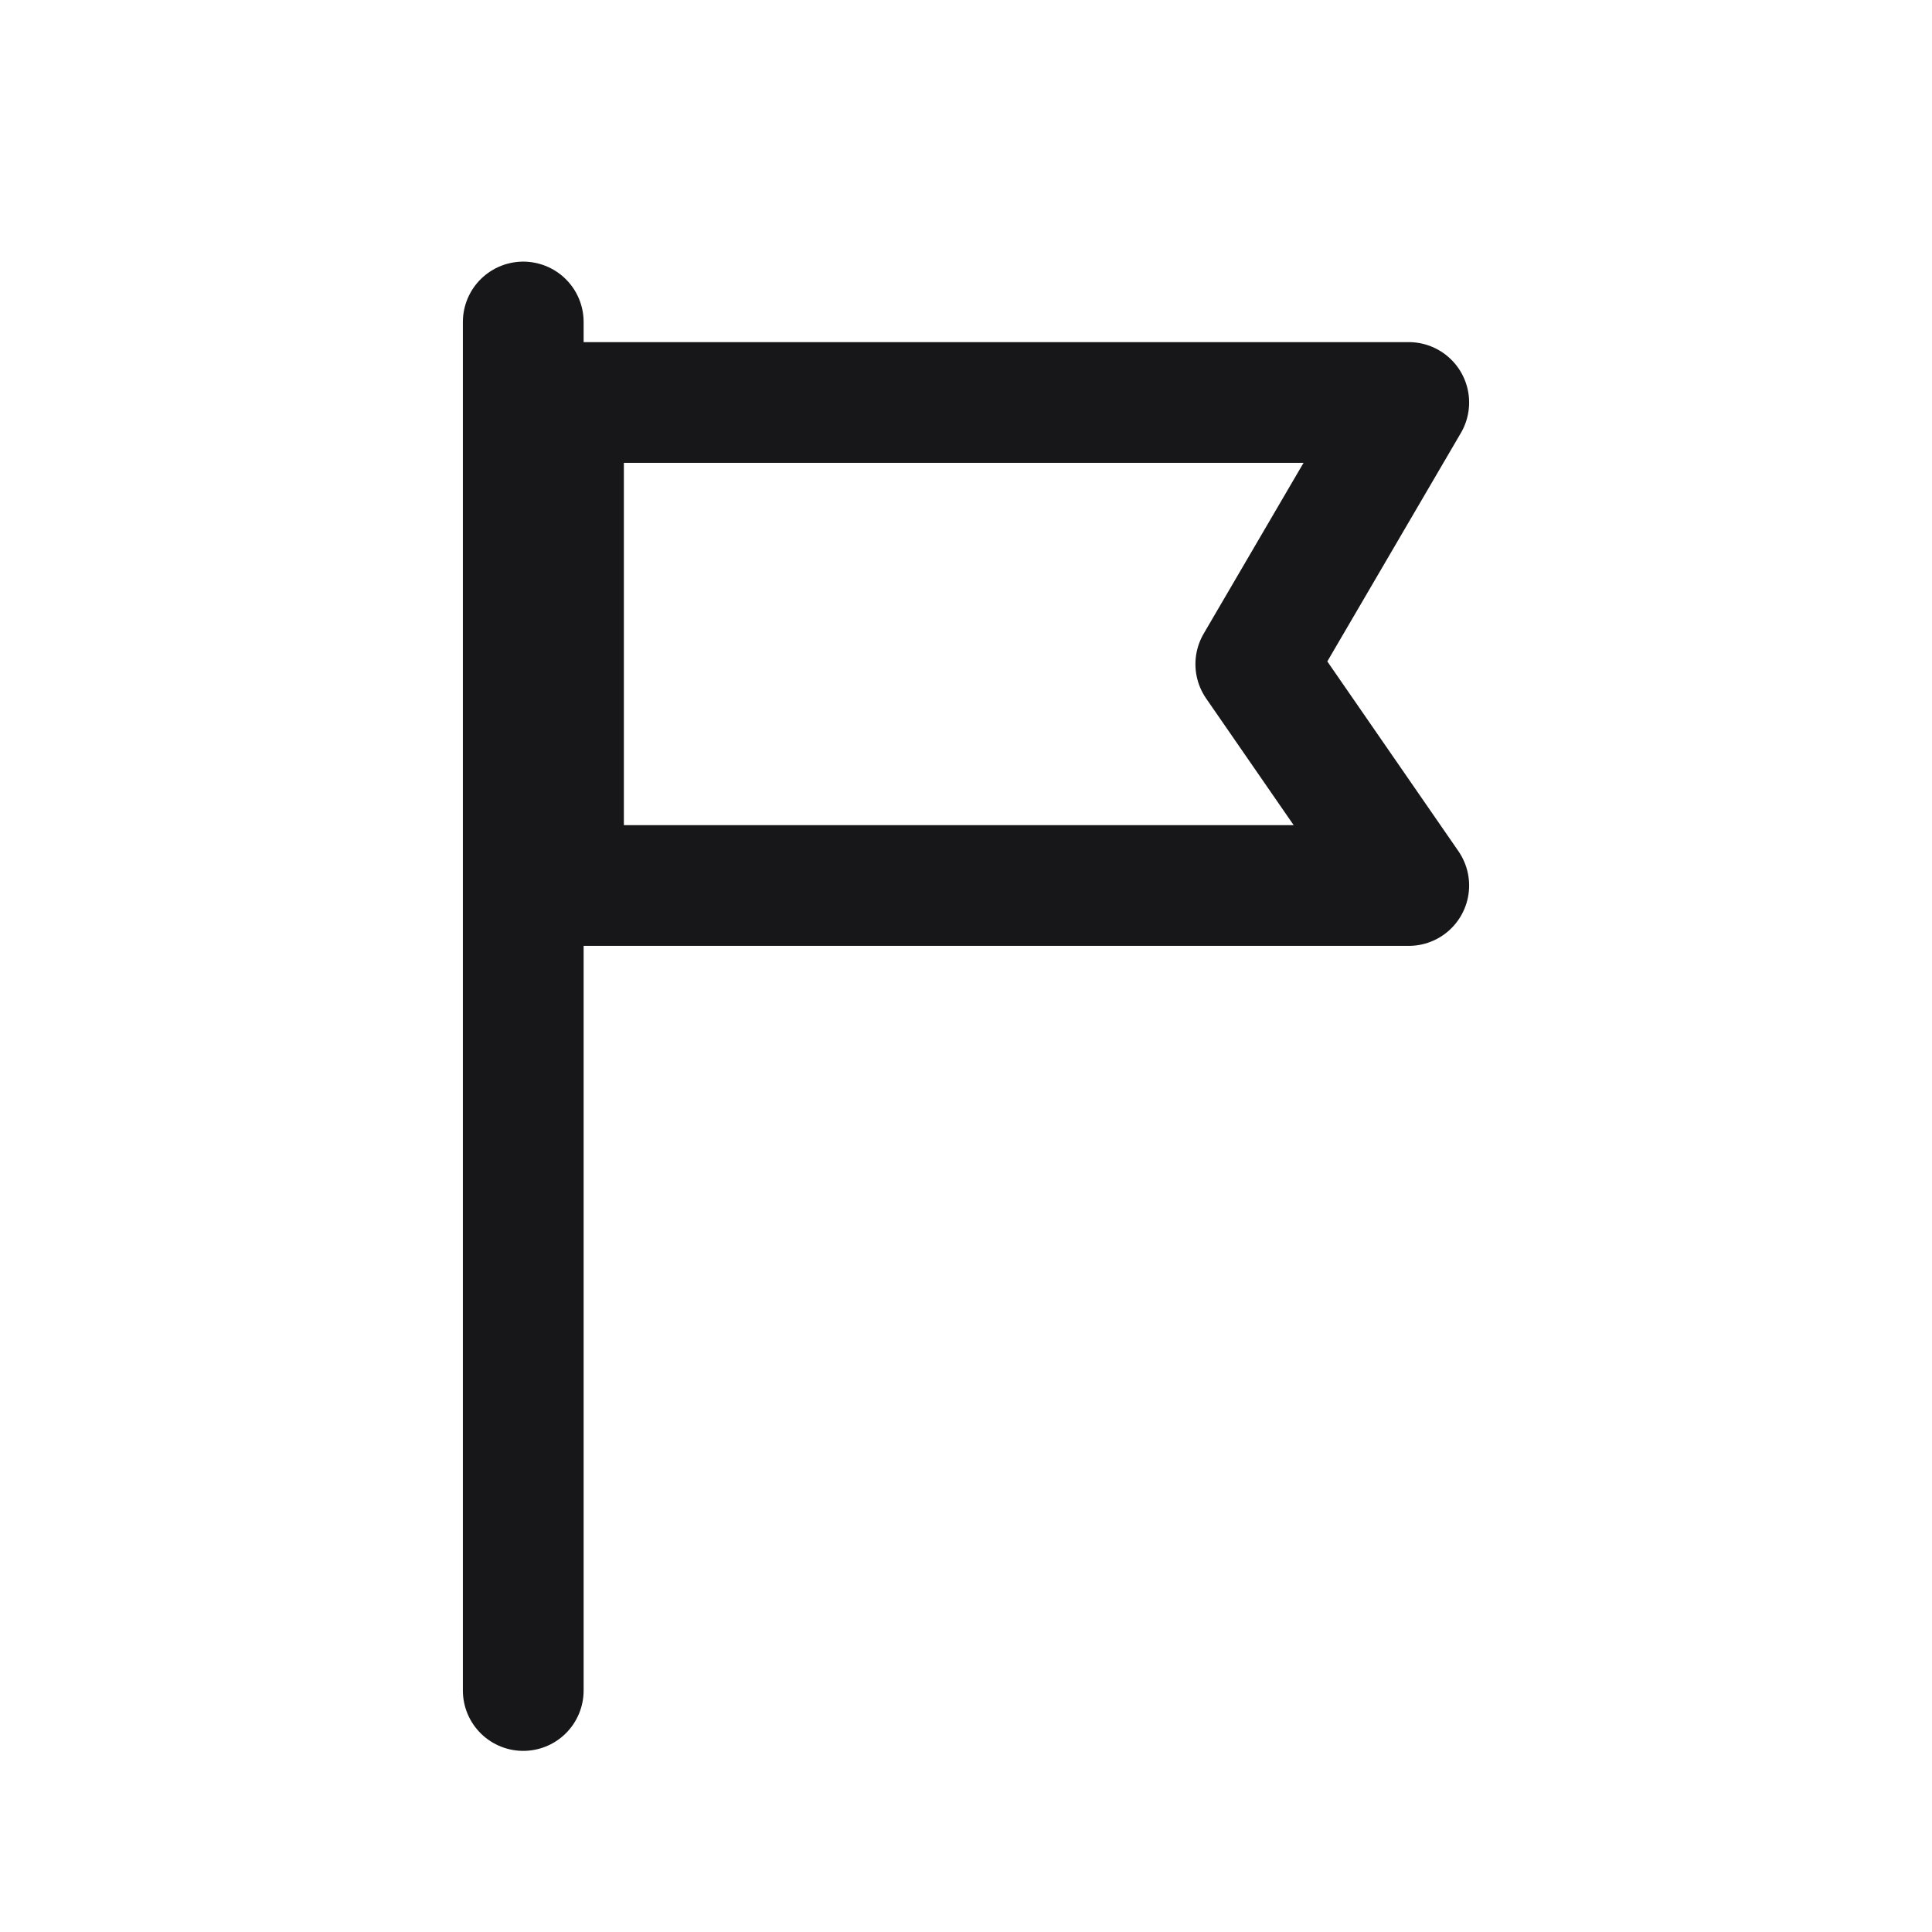
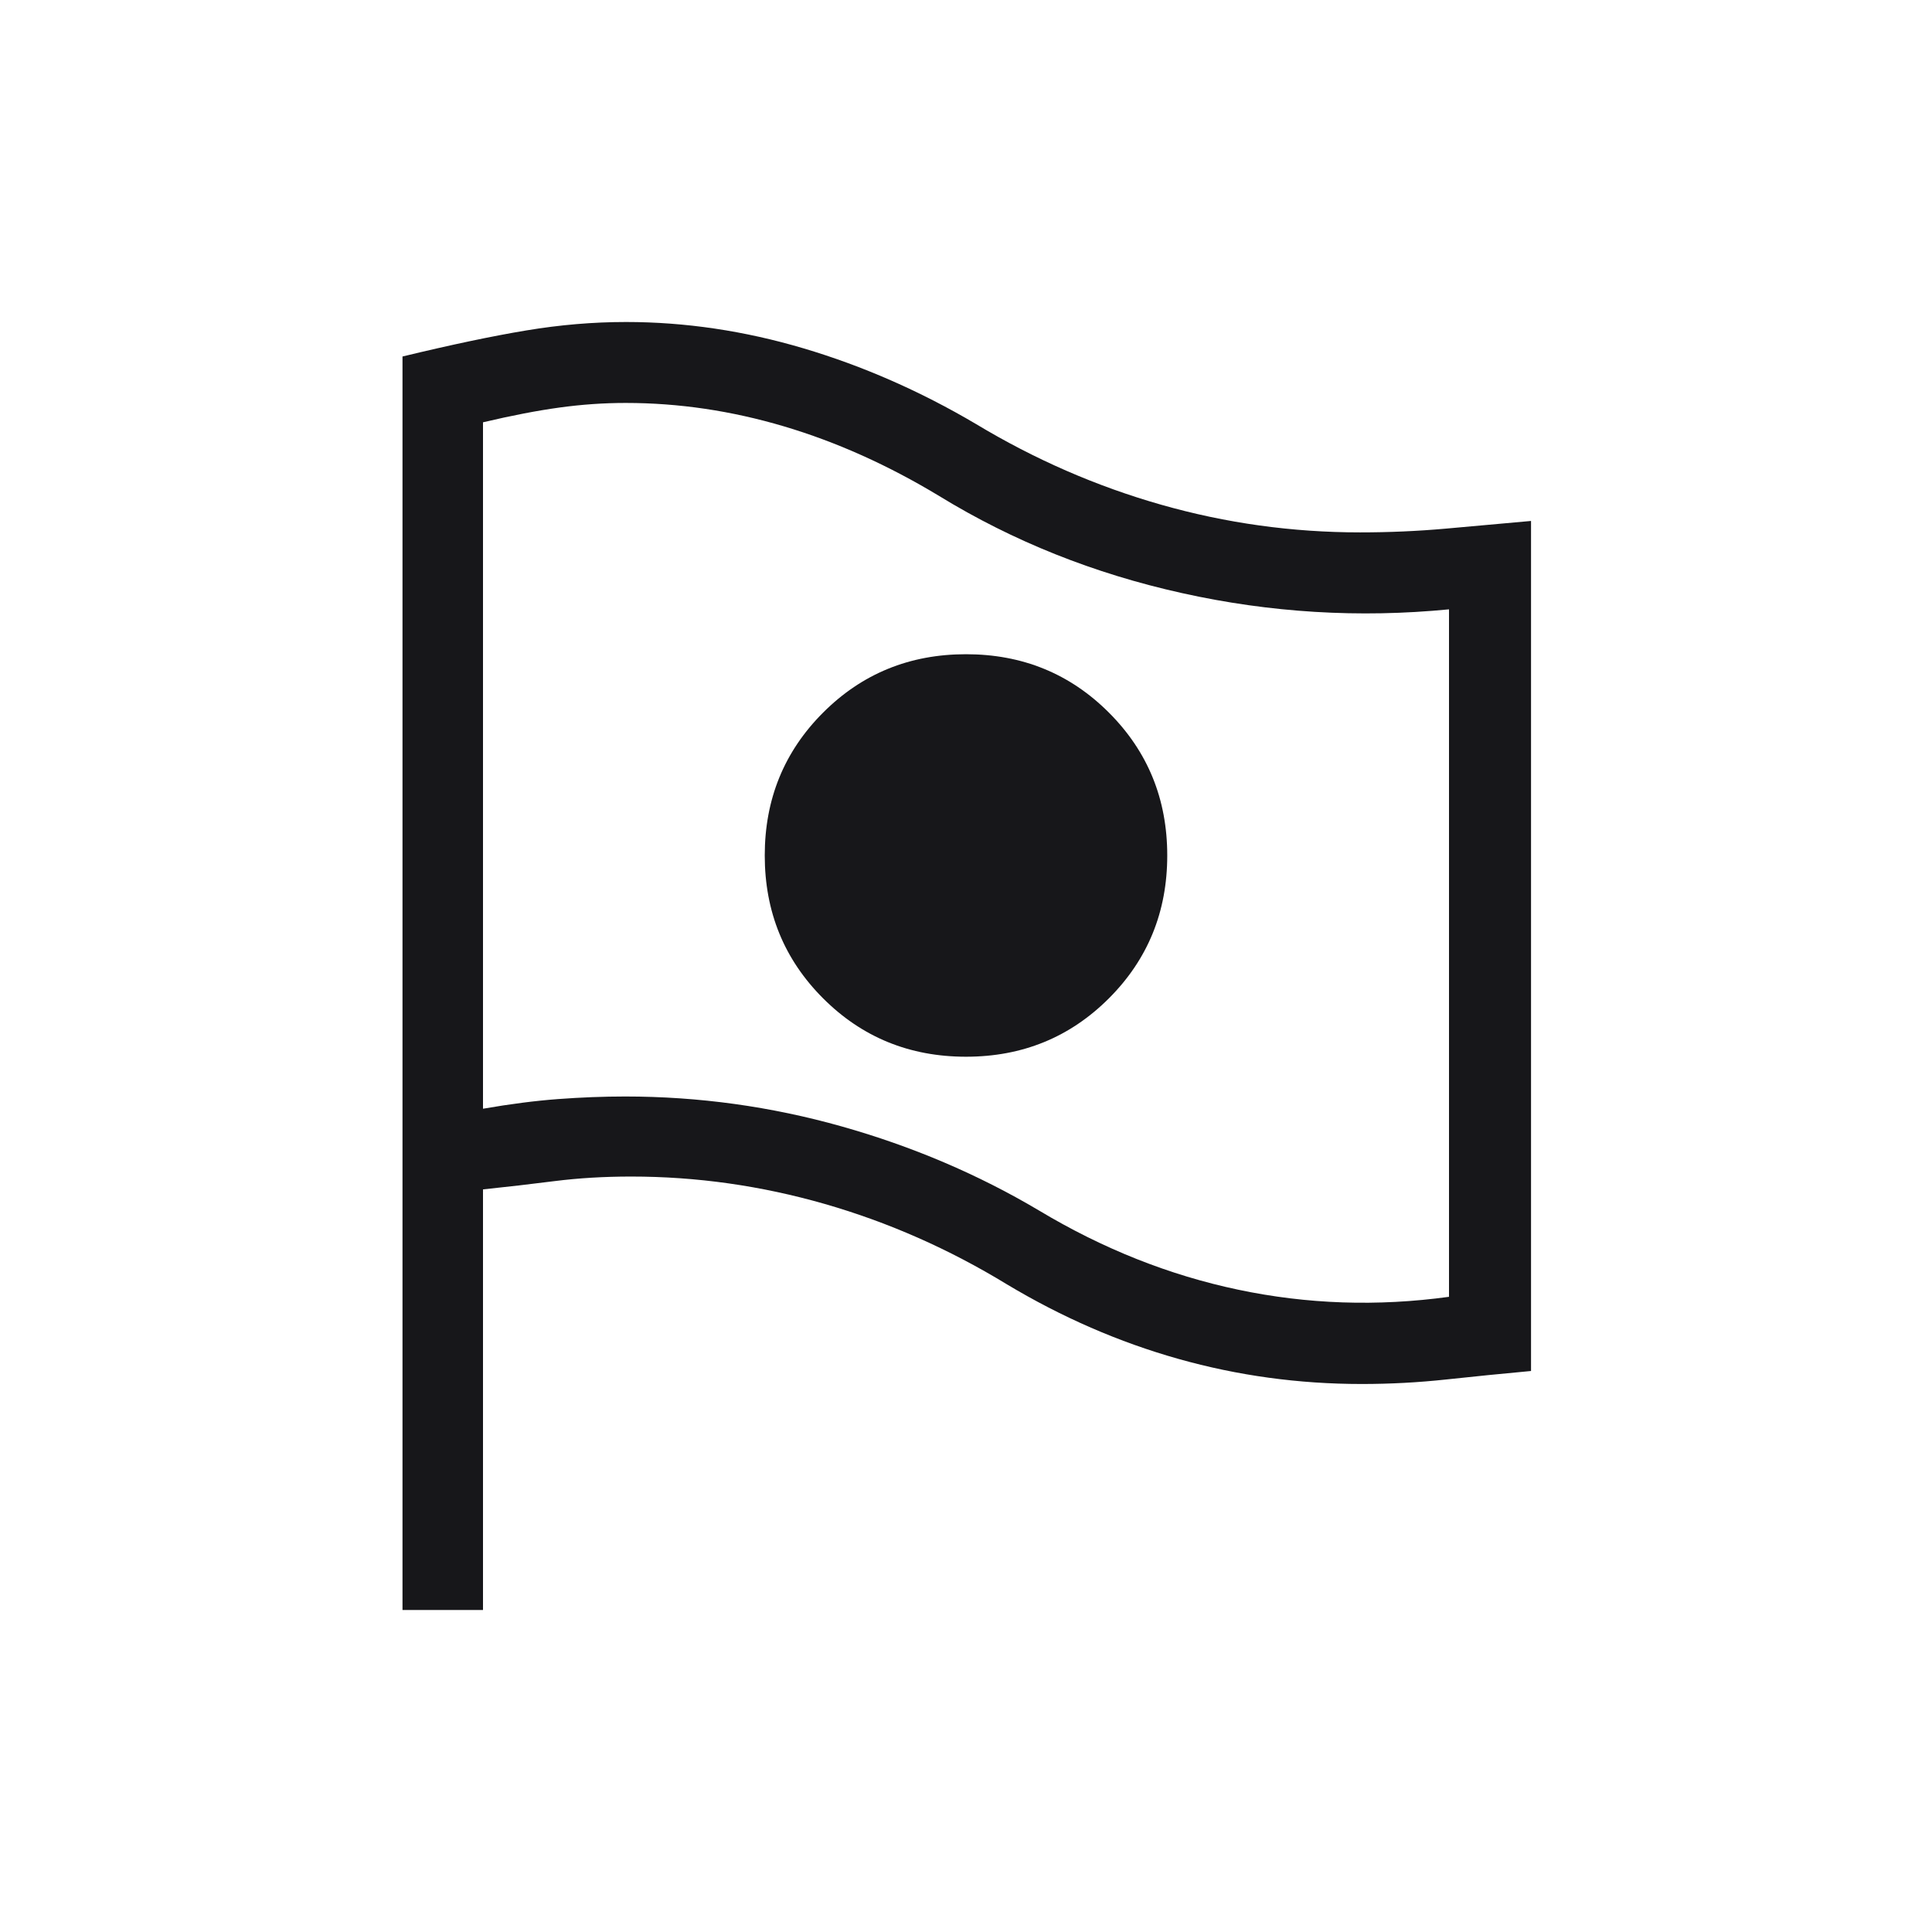
- <svg xmlns="http://www.w3.org/2000/svg" viewBox="0 0 24 24" fill="none">
-   <path d="M6.5 21V4" stroke="#17171A" stroke-width="1.5" stroke-linecap="round" />
-   <path d="M7 5h10.5l-1.9 3.25L17.5 11H7V5Z" stroke="#17171A" stroke-width="1.5" stroke-linejoin="round" />
+ <svg xmlns="http://www.w3.org/2000/svg" width="48" height="48" viewBox="0 0 48 48" fill="none">
+   <path d="M36 32.219V15.139C33.769 15.357 31.559 15.223 29.369 14.736C27.179 14.251 25.169 13.447 23.339 12.326C22.067 11.557 20.779 10.979 19.475 10.592C18.171 10.205 16.861 10.011 15.546 10.011C15.003 10.011 14.455 10.049 13.902 10.125C13.349 10.201 12.715 10.323 12 10.492V27.546C12.679 27.428 13.302 27.348 13.867 27.306C14.433 27.264 14.987 27.242 15.531 27.242C17.36 27.242 19.153 27.49 20.909 27.985C22.665 28.48 24.299 29.176 25.811 30.073C27.396 31.024 29.046 31.681 30.762 32.042C32.477 32.404 34.223 32.463 36 32.219ZM27.55 24.804C28.517 23.837 29 22.654 29 21.254C29 19.854 28.517 18.671 27.55 17.704C26.583 16.737 25.4 16.254 24 16.254C22.6 16.254 21.417 16.737 20.45 17.704C19.483 18.671 19 19.854 19 21.254C19 22.654 19.483 23.837 20.45 24.804C21.417 25.771 22.6 26.254 24 26.254C25.4 26.254 26.583 25.771 27.55 24.804ZM10 40V8.857C11.21 8.565 12.235 8.349 13.073 8.21C13.912 8.07 14.739 8 15.554 8C17.024 8 18.495 8.219 19.965 8.655C21.436 9.092 22.862 9.717 24.242 10.531C25.706 11.413 27.242 12.083 28.85 12.54C30.458 12.998 32.105 13.227 33.792 13.227C34.513 13.227 35.221 13.196 35.916 13.134C36.61 13.073 37.318 13.009 38.038 12.943V34.062C37.318 34.128 36.615 34.199 35.929 34.273C35.243 34.347 34.544 34.385 33.831 34.385C32.268 34.385 30.75 34.177 29.276 33.761C27.802 33.346 26.38 32.727 25.008 31.904C23.573 31.029 22.066 30.365 20.488 29.911C18.909 29.458 17.307 29.231 15.681 29.231C15.009 29.231 14.376 29.269 13.781 29.344C13.186 29.42 12.592 29.488 12 29.55V40H10Z" fill="#17171A" />
</svg>
